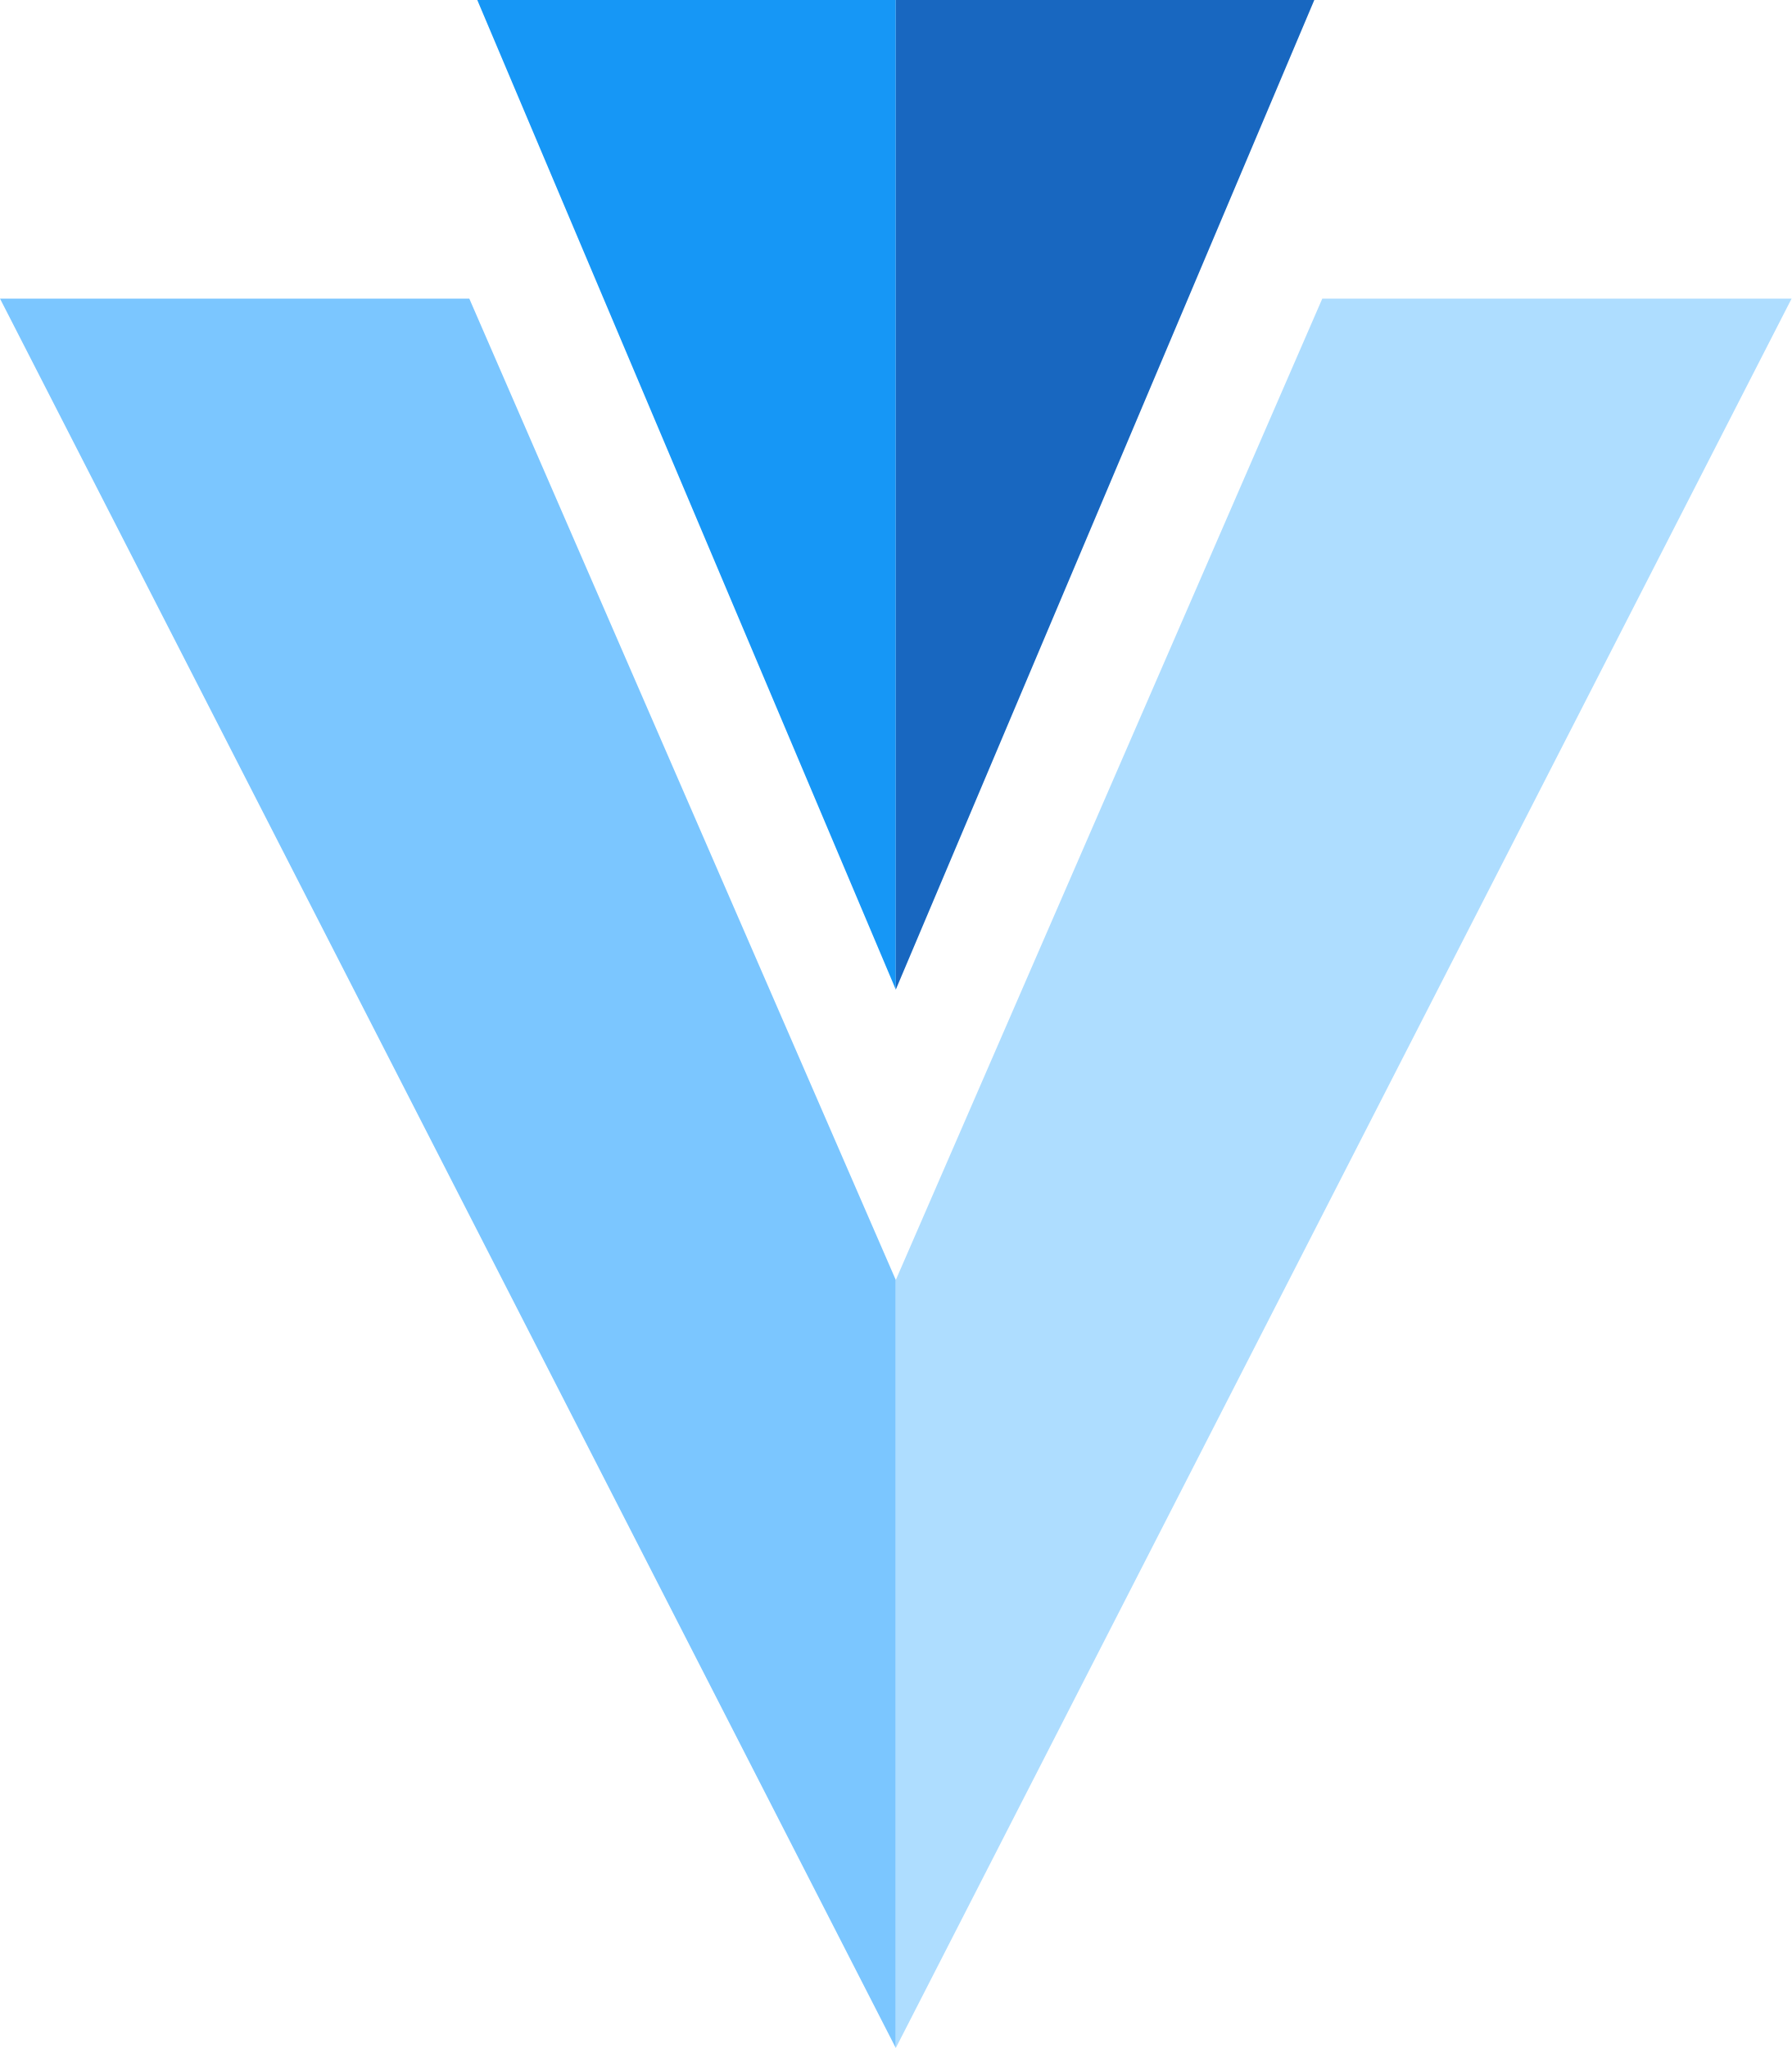
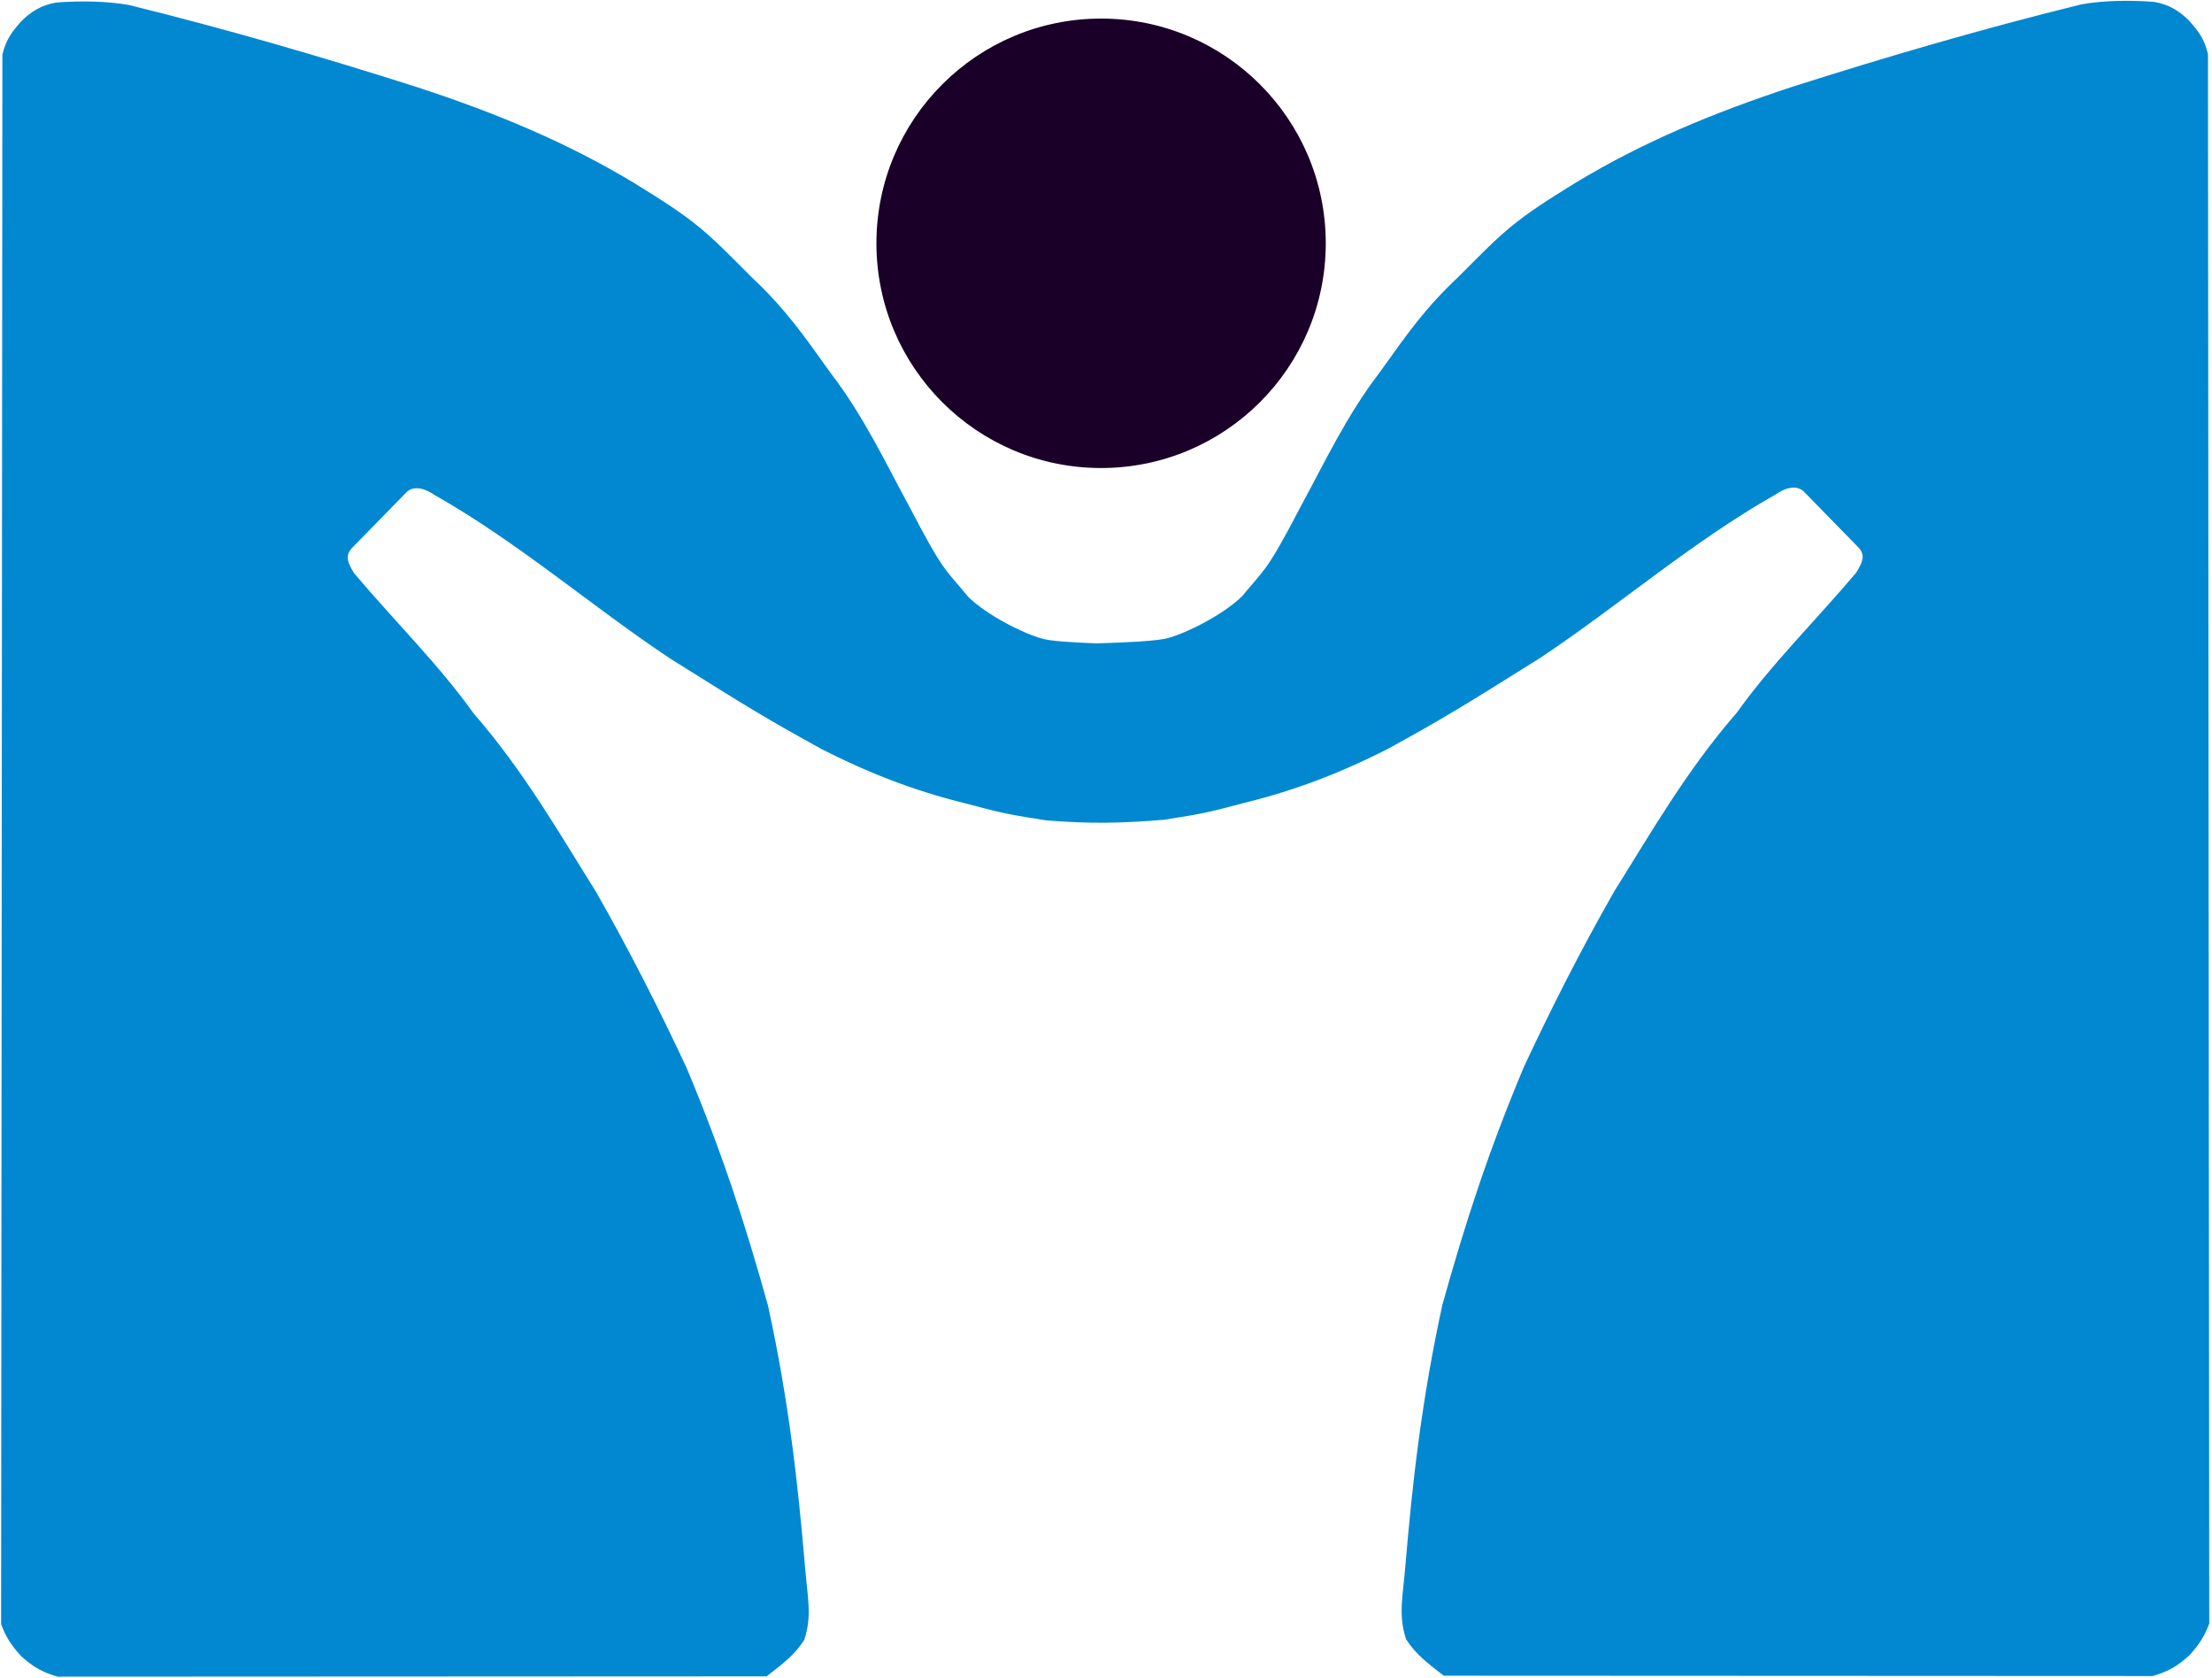
- <svg xmlns="http://www.w3.org/2000/svg" id="Layer_1" data-name="Layer 1" viewBox="0 0 87.5 100">
-   <defs>
-     <style>.cls-1{fill:#1697f6;}.cls-2{fill:#7bc6ff;}.cls-3{fill:#1867c0;}.cls-4{fill:#aeddff;}</style>
+ <svg xmlns="http://www.w3.org/2000/svg" xmlns:xlink="http://www.w3.org/1999/xlink" version="1.1" id="svg10" width="105.5mm" height="80mm" viewBox="0 0 398.74 302.362">
+   <defs id="defs14">
+     <clipPath clipPathUnits="userSpaceOnUse" id="clipPath50">
+       <use x="0" y="0" xlink:href="#g46" id="use52" width="100%" height="100%" />
+     </clipPath>
  </defs>
-   <polyline class="cls-1" points="43.75 0 23.31 0 43.75 48.32" />
-   <polygon class="cls-2" points="43.75 62.5 43.75 100 0 14.58 22.92 14.58 43.75 62.5" />
-   <polyline class="cls-3" points="43.75 0 64.19 0 43.75 48.32" />
-   <polygon class="cls-4" points="64.58 14.58 87.5 14.58 43.75 100 43.75 62.5 64.58 14.58" />
+   <g id="g39" transform="translate(-288.9078,-221.1526)">
+     <g id="g48" clip-path="url(#clipPath50)">
+       <g id="g46" />
+     </g>
+     <g id="g57">
+       <path style="fill:#0288d1;stroke:#0288d1;stroke-width:1px;stroke-linecap:butt;stroke-linejoin:miter;stroke-opacity:1" d="m 673.875,221.822 c -3.326,-0.085 -6.776,0.086 -9.695,0.611 -17.675,4.361 -34.654,9.301 -51.98,14.822 -14.517,4.764 -26.944,9.991 -38.908,17.191 -11.332,6.962 -12.687,8.47 -21.002,16.824 -6.265,5.879 -9.398,10.482 -14.271,17.289 -5.956,7.735 -9.939,16.282 -14.154,24.018 -6.325,12.135 -6.457,11.196 -10.676,16.359 -3.545,3.478 -10.249,6.771 -13.404,7.623 -1.787,0.639 -8.23,0.885 -13.236,1.041 -4.258,-0.165 -8.663,-0.417 -10.078,-0.924 -3.156,-0.853 -9.859,-4.147 -13.404,-7.625 -4.219,-5.164 -4.349,-4.224 -10.674,-16.359 -4.216,-7.735 -8.2,-16.282 -14.156,-24.018 -4.873,-6.807 -8.006,-11.408 -14.271,-17.287 -8.315,-8.354 -9.668,-9.863 -21,-16.824 -11.964,-7.2 -24.393,-12.43 -38.91,-17.193 -17.327,-5.521 -34.304,-10.462 -51.979,-14.822 -3.892,-0.7 -8.73,-0.772 -12.955,-0.443 -2.562,0.445 -4.298,1.518 -6.035,3.248 -1.402,1.605 -2.542,2.862 -3.248,5.686 l -0.232,282.73 c 0.858,2.231 1.691,3.537 3.424,5.453 2.079,1.895 3.663,2.803 6.322,3.596 l 127.572,-0.059 c 2.95,-2.29 4.807,-3.7 6.498,-6.264 1.373,-4.138 0.569,-7.396 0.115,-12.764 -1.321,-15.64 -2.971,-30.132 -6.672,-47.166 -4.08,-14.622 -8.242,-27.52 -14.701,-42.881 -4.715,-10.071 -9.922,-20.47 -16.277,-31.607 -6.533,-10.38 -12.819,-21.499 -22.059,-32.125 -6.006,-8.47 -14.31,-16.694 -21.465,-25.164 -1.482,-2.322 -1.726,-3.652 -0.451,-5.135 l 9.979,-10.209 c 1.779,-1.595 4.197,-0.494 5.57,0.463 15.161,8.586 28.348,20.073 42.465,29.471 14.233,8.934 17.675,11.024 27.383,16.361 9.746,4.95 17.869,7.813 26.803,9.979 5.995,1.624 7.58,1.855 13.459,2.783 7.735,0.619 13.266,0.542 21.117,-0.115 5.879,-0.928 7.464,-1.161 13.459,-2.785 8.934,-2.166 17.056,-5.028 26.803,-9.979 9.708,-5.337 13.148,-7.425 27.381,-16.359 14.117,-9.398 27.306,-20.885 42.467,-29.471 1.373,-0.957 3.789,-2.06 5.568,-0.465 l 9.979,10.211 c 1.275,1.483 1.033,2.811 -0.449,5.133 -7.155,8.47 -15.458,16.694 -21.465,25.164 -9.24,10.626 -15.526,21.745 -22.059,32.125 -6.356,11.137 -11.564,21.537 -16.279,31.607 -6.459,15.361 -10.621,28.261 -14.701,42.883 -3.701,17.034 -5.351,31.524 -6.672,47.164 -0.454,5.368 -1.256,8.625 0.117,12.764 1.691,2.563 3.546,3.975 6.496,6.266 l 127.572,0.059 c 2.659,-0.793 4.245,-1.703 6.324,-3.598 1.732,-1.916 2.564,-3.222 3.422,-5.453 l -0.23,-282.729 c -0.706,-2.823 -1.848,-4.081 -3.25,-5.686 -1.737,-1.73 -3.471,-2.805 -6.033,-3.25 -1.056,-0.082 -2.151,-0.138 -3.26,-0.166 z" id="path20" />
+     </g>
+   </g>
+   <circle id="path62" cx="198.486" cy="43.847" r="40" style="fill:#1a0028;stroke:#1a0028" />
</svg>
